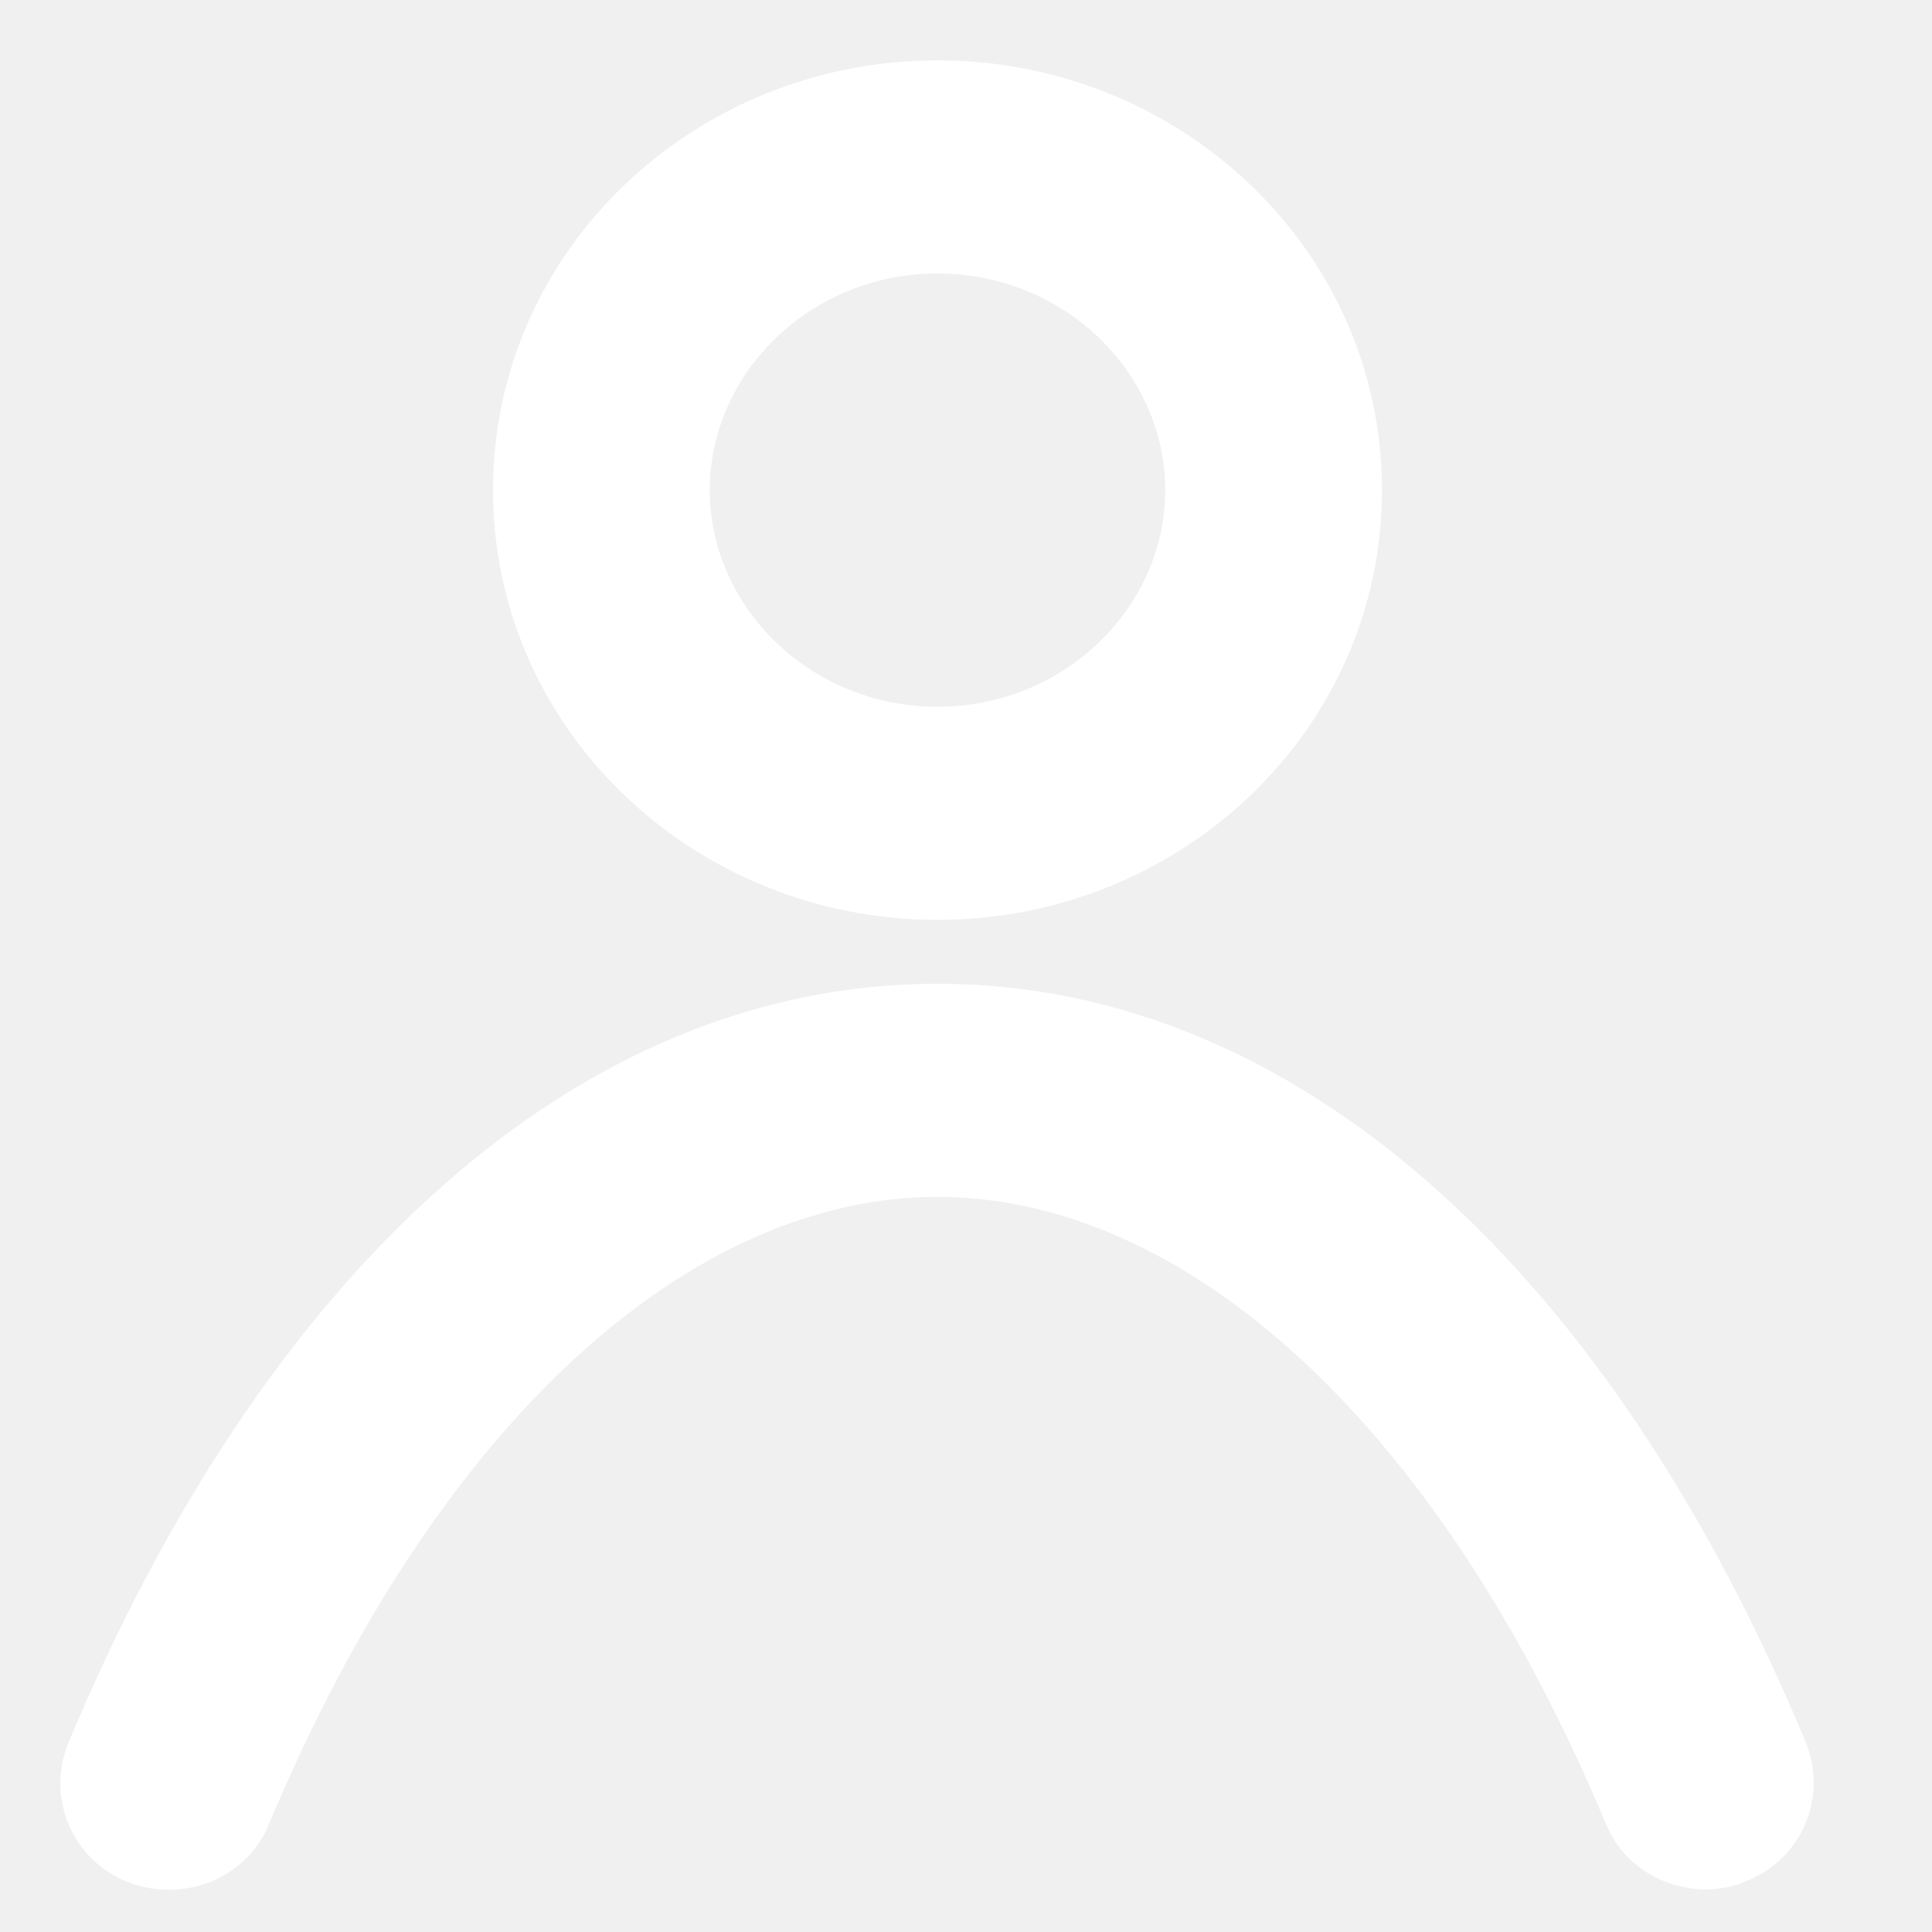
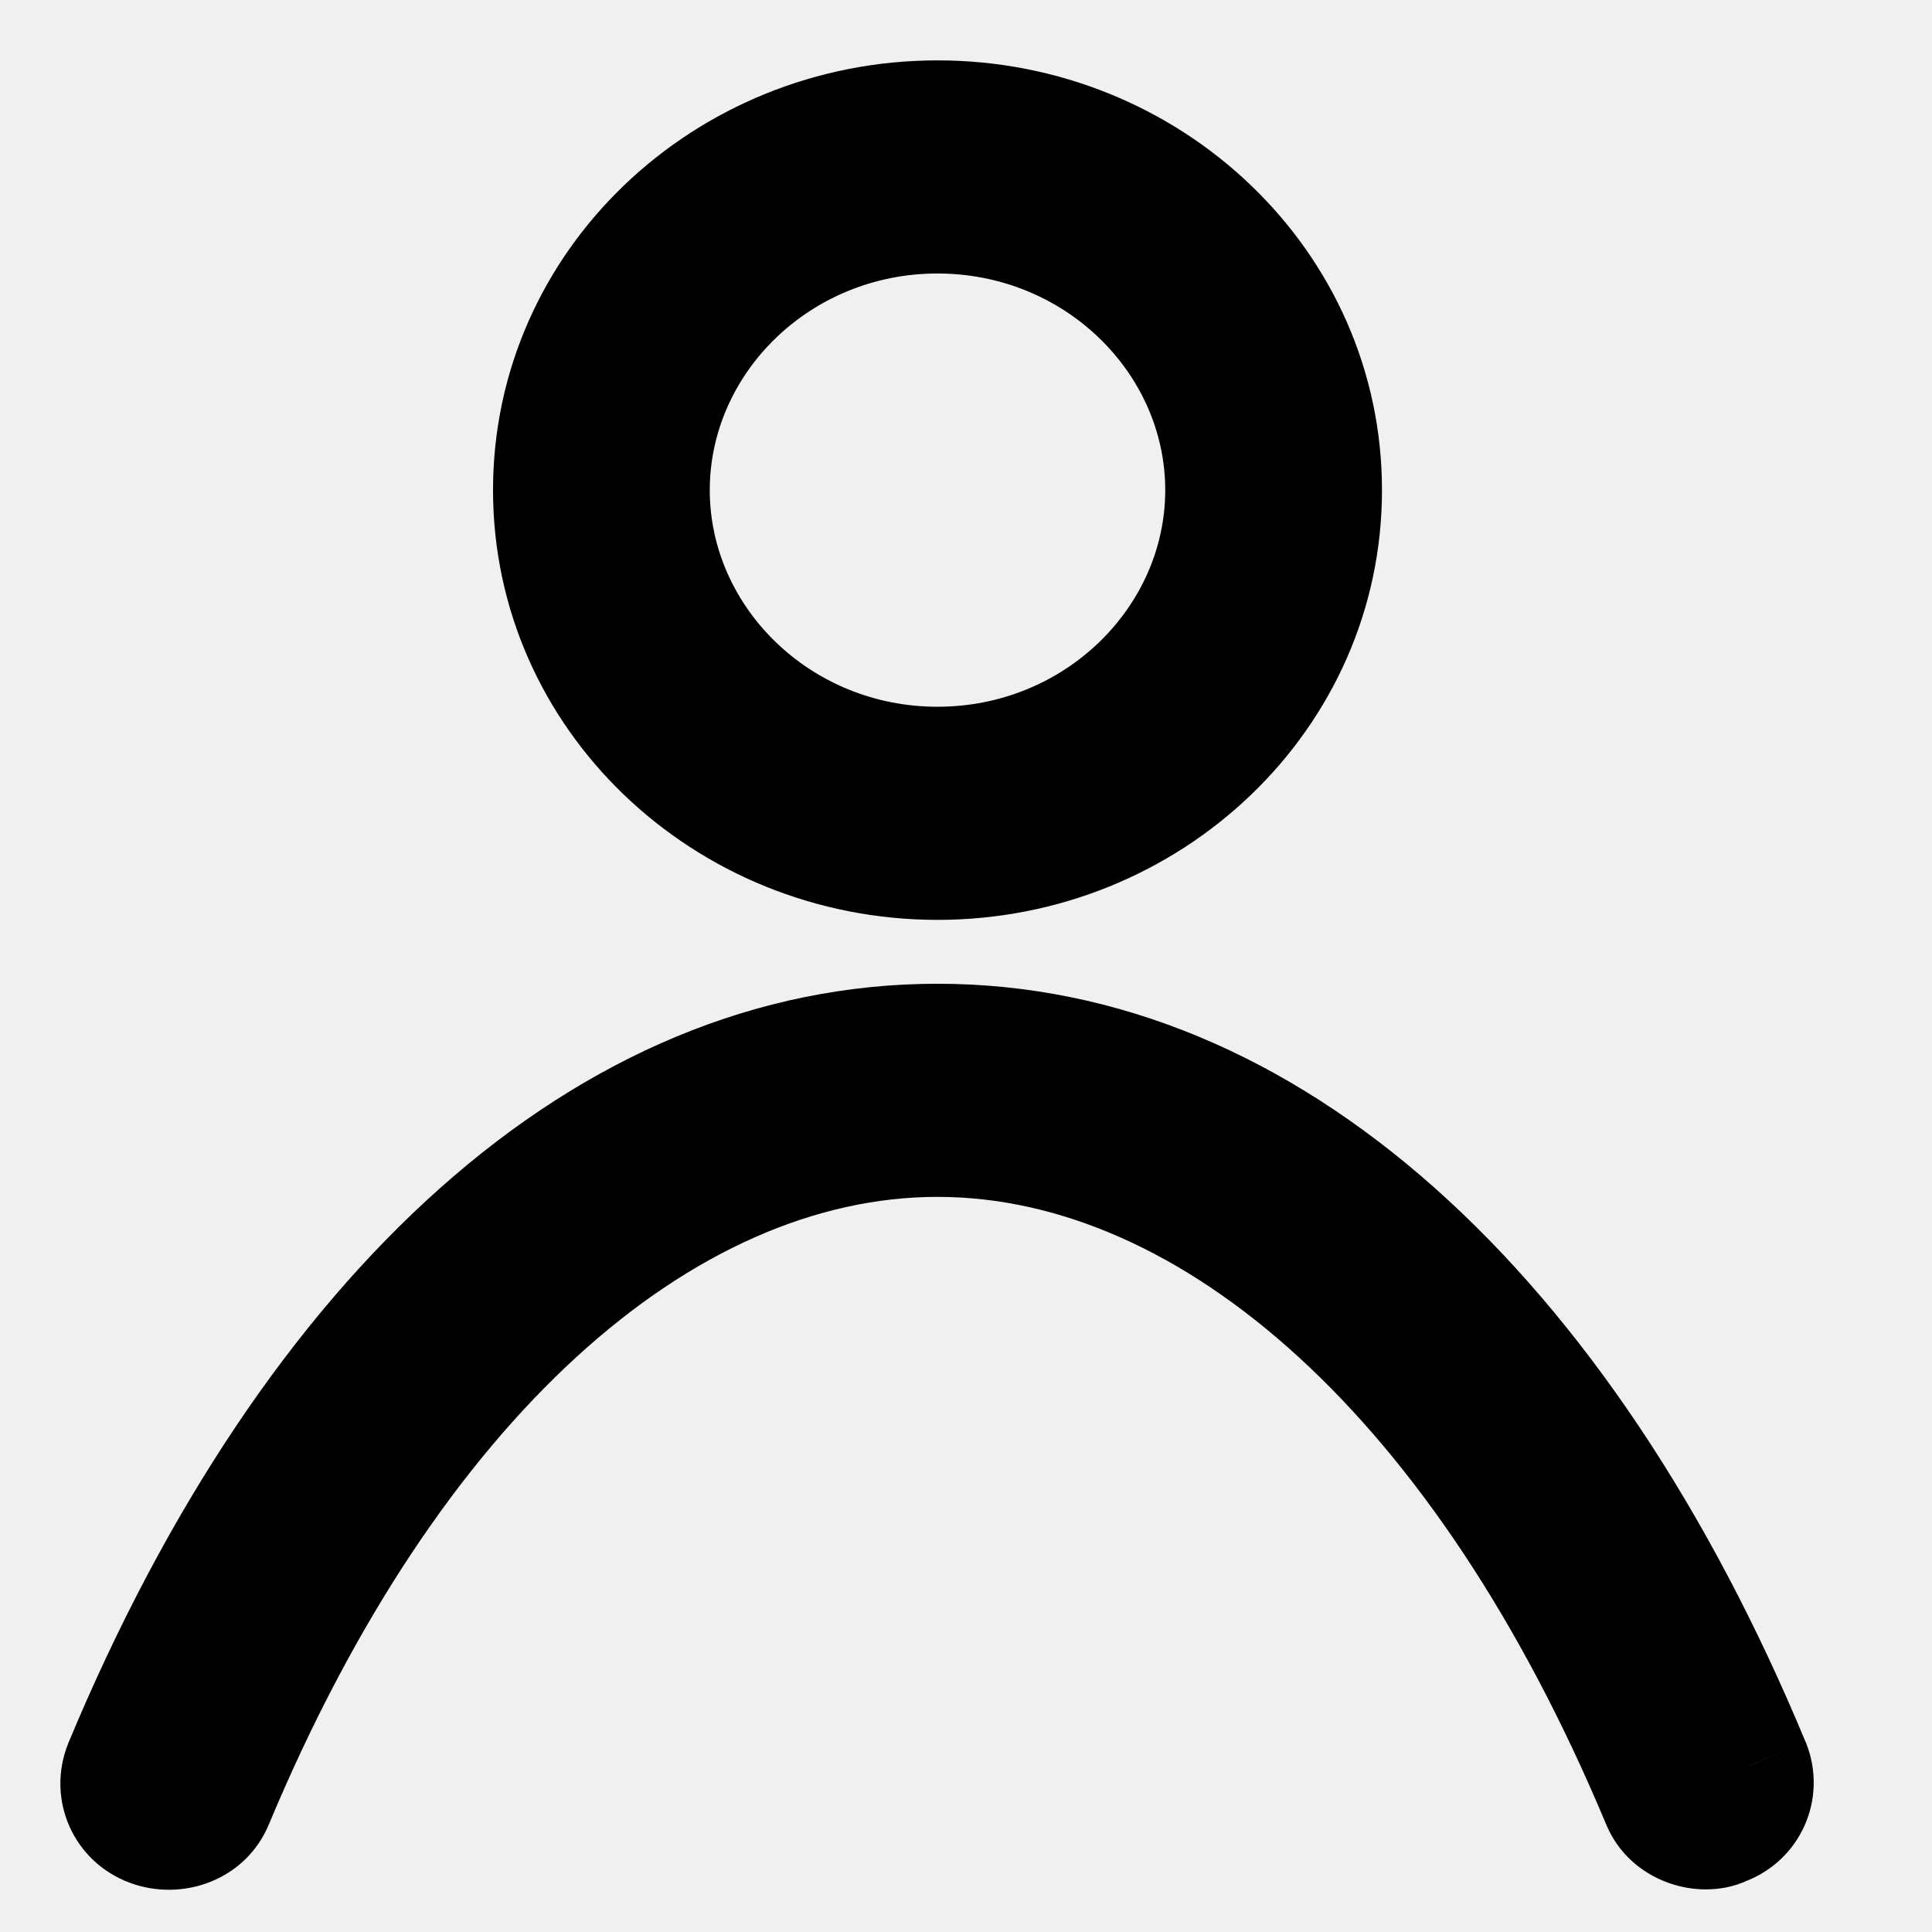
- <svg xmlns="http://www.w3.org/2000/svg" width="16" height="16" viewBox="0 0 16 16" fill="none">
-   <path fill-rule="evenodd" clip-rule="evenodd" d="M7.764 7.118C6.007 7.118 4.583 5.749 4.583 4.059C4.583 2.369 6.007 1 7.764 1C9.522 1 10.945 2.369 10.945 4.059C10.945 5.749 9.522 7.118 7.764 7.118ZM7.764 1.765C6.452 1.765 5.378 2.797 5.378 4.059C5.378 5.321 6.452 6.353 7.764 6.353C9.076 6.353 10.15 5.321 10.15 4.059C10.15 2.797 9.076 1.765 7.764 1.765ZM13.761 14.91C13.816 15.055 13.967 15.147 14.126 15.147C14.174 15.147 14.222 15.139 14.27 15.117C14.476 15.04 14.572 14.818 14.492 14.62C12.918 10.826 10.46 8.647 7.764 8.647C5.068 8.647 2.611 10.826 1.028 14.627C0.948 14.826 1.044 15.048 1.251 15.124C1.457 15.201 1.688 15.109 1.768 14.91C3.207 11.469 5.442 9.412 7.764 9.412C10.086 9.412 12.321 11.469 13.761 14.91Z" fill="white" />
-   <path d="M13.761 14.91L14.227 14.731L14.225 14.724L14.222 14.717L13.761 14.91ZM14.27 15.117L14.096 14.648L14.074 14.656L14.053 14.666L14.27 15.117ZM14.492 14.62L14.957 14.434L14.954 14.428L14.492 14.62ZM1.028 14.627L0.566 14.435L0.564 14.441L1.028 14.627ZM1.251 15.124L1.077 15.593H1.077L1.251 15.124ZM1.768 14.91L1.306 14.717L1.303 14.724L1.768 14.91ZM4.083 4.059C4.083 6.043 5.749 7.618 7.764 7.618V6.618C6.264 6.618 5.083 5.454 5.083 4.059H4.083ZM7.764 0.5C5.749 0.5 4.083 2.074 4.083 4.059H5.083C5.083 2.663 6.264 1.5 7.764 1.5V0.5ZM11.445 4.059C11.445 2.074 9.779 0.5 7.764 0.5V1.5C9.264 1.5 10.445 2.663 10.445 4.059H11.445ZM7.764 7.618C9.779 7.618 11.445 6.043 11.445 4.059H10.445C10.445 5.454 9.264 6.618 7.764 6.618V7.618ZM5.878 4.059C5.878 3.091 6.709 2.265 7.764 2.265V1.265C6.194 1.265 4.878 2.503 4.878 4.059H5.878ZM7.764 5.853C6.709 5.853 5.878 5.026 5.878 4.059H4.878C4.878 5.615 6.194 6.853 7.764 6.853V5.853ZM9.65 4.059C9.65 5.026 8.819 5.853 7.764 5.853V6.853C9.334 6.853 10.65 5.615 10.65 4.059H9.65ZM7.764 2.265C8.819 2.265 9.65 3.091 9.65 4.059H10.65C10.65 2.503 9.334 1.265 7.764 1.265V2.265ZM14.126 14.647C14.142 14.647 14.157 14.651 14.173 14.661C14.19 14.672 14.213 14.694 14.227 14.731L13.294 15.089C13.434 15.454 13.79 15.647 14.126 15.647V14.647ZM14.053 14.666C14.069 14.658 14.085 14.653 14.1 14.65C14.114 14.647 14.124 14.647 14.126 14.647V15.647C14.23 15.647 14.356 15.63 14.486 15.567L14.053 14.666ZM14.028 14.805C14.017 14.778 14.017 14.744 14.031 14.711C14.046 14.679 14.072 14.657 14.096 14.648L14.443 15.585C14.915 15.411 15.14 14.893 14.957 14.434L14.028 14.805ZM7.764 9.147C10.16 9.147 12.487 11.093 14.03 14.811L14.954 14.428C13.348 10.56 10.761 8.147 7.764 8.147V9.147ZM1.489 14.819C3.041 11.093 5.369 9.147 7.764 9.147V8.147C4.767 8.147 2.18 10.56 0.566 14.435L1.489 14.819ZM1.424 14.655C1.448 14.664 1.475 14.686 1.489 14.719C1.503 14.751 1.503 14.786 1.492 14.813L0.564 14.441C0.38 14.9 0.605 15.419 1.077 15.593L1.424 14.655ZM1.303 14.724C1.317 14.689 1.345 14.667 1.367 14.658C1.389 14.649 1.409 14.65 1.424 14.655L1.077 15.593C1.512 15.754 2.042 15.571 2.232 15.096L1.303 14.724ZM7.764 8.912C5.131 8.912 2.77 11.218 1.306 14.717L2.229 15.103C3.644 11.72 5.753 9.912 7.764 9.912V8.912ZM14.222 14.717C12.758 11.218 10.397 8.912 7.764 8.912V9.912C9.775 9.912 11.884 11.72 13.299 15.103L14.222 14.717Z" fill="white" />
+ <svg xmlns="http://www.w3.org/2000/svg" width="16" height="16" viewBox="0 0 16 16">
+   <path fill-rule="evenodd" clip-rule="evenodd" d="M7.764 7.118C6.007 7.118 4.583 5.749 4.583 4.059C4.583 2.369 6.007 1 7.764 1C9.522 1 10.945 2.369 10.945 4.059C10.945 5.749 9.522 7.118 7.764 7.118ZM7.764 1.765C6.452 1.765 5.378 2.797 5.378 4.059C5.378 5.321 6.452 6.353 7.764 6.353C9.076 6.353 10.15 5.321 10.15 4.059C10.15 2.797 9.076 1.765 7.764 1.765ZM13.761 14.91C13.816 15.055 13.967 15.147 14.126 15.147C14.174 15.147 14.222 15.139 14.27 15.117C14.476 15.04 14.572 14.818 14.492 14.62C12.918 10.826 10.46 8.647 7.764 8.647C5.068 8.647 2.611 10.826 1.028 14.627C0.948 14.826 1.044 15.048 1.251 15.124C1.457 15.201 1.688 15.109 1.768 14.91C3.207 11.469 5.442 9.412 7.764 9.412C10.086 9.412 12.321 11.469 13.761 14.91Z" />
+   <path d="M13.761 14.91L14.227 14.731L14.225 14.724L14.222 14.717L13.761 14.91ZM14.27 15.117L14.096 14.648L14.074 14.656L14.053 14.666L14.27 15.117ZM14.492 14.62L14.957 14.434L14.954 14.428L14.492 14.62ZM1.028 14.627L0.566 14.435L0.564 14.441L1.028 14.627ZM1.251 15.124L1.077 15.593H1.077L1.251 15.124ZM1.768 14.91L1.306 14.717L1.303 14.724L1.768 14.91ZM4.083 4.059C4.083 6.043 5.749 7.618 7.764 7.618V6.618C6.264 6.618 5.083 5.454 5.083 4.059H4.083ZM7.764 0.5C5.749 0.5 4.083 2.074 4.083 4.059H5.083C5.083 2.663 6.264 1.5 7.764 1.5V0.5ZM11.445 4.059C11.445 2.074 9.779 0.5 7.764 0.5V1.5C9.264 1.5 10.445 2.663 10.445 4.059H11.445ZM7.764 7.618C9.779 7.618 11.445 6.043 11.445 4.059H10.445C10.445 5.454 9.264 6.618 7.764 6.618V7.618ZM5.878 4.059C5.878 3.091 6.709 2.265 7.764 2.265V1.265C6.194 1.265 4.878 2.503 4.878 4.059H5.878ZM7.764 5.853C6.709 5.853 5.878 5.026 5.878 4.059H4.878C4.878 5.615 6.194 6.853 7.764 6.853V5.853ZM9.65 4.059C9.65 5.026 8.819 5.853 7.764 5.853V6.853C9.334 6.853 10.65 5.615 10.65 4.059H9.65ZM7.764 2.265C8.819 2.265 9.65 3.091 9.65 4.059H10.65C10.65 2.503 9.334 1.265 7.764 1.265V2.265ZM14.126 14.647C14.142 14.647 14.157 14.651 14.173 14.661C14.19 14.672 14.213 14.694 14.227 14.731L13.294 15.089C13.434 15.454 13.79 15.647 14.126 15.647V14.647ZM14.053 14.666C14.069 14.658 14.085 14.653 14.1 14.65C14.114 14.647 14.124 14.647 14.126 14.647V15.647C14.23 15.647 14.356 15.63 14.486 15.567L14.053 14.666ZM14.028 14.805C14.017 14.778 14.017 14.744 14.031 14.711C14.046 14.679 14.072 14.657 14.096 14.648L14.443 15.585C14.915 15.411 15.14 14.893 14.957 14.434L14.028 14.805ZM7.764 9.147C10.16 9.147 12.487 11.093 14.03 14.811L14.954 14.428C13.348 10.56 10.761 8.147 7.764 8.147V9.147ZM1.489 14.819C3.041 11.093 5.369 9.147 7.764 9.147V8.147C4.767 8.147 2.18 10.56 0.566 14.435L1.489 14.819ZM1.424 14.655C1.448 14.664 1.475 14.686 1.489 14.719C1.503 14.751 1.503 14.786 1.492 14.813L0.564 14.441C0.38 14.9 0.605 15.419 1.077 15.593L1.424 14.655ZM1.303 14.724C1.317 14.689 1.345 14.667 1.367 14.658C1.389 14.649 1.409 14.65 1.424 14.655L1.077 15.593C1.512 15.754 2.042 15.571 2.232 15.096L1.303 14.724ZM7.764 8.912C5.131 8.912 2.77 11.218 1.306 14.717L2.229 15.103C3.644 11.72 5.753 9.912 7.764 9.912V8.912ZM14.222 14.717C12.758 11.218 10.397 8.912 7.764 8.912V9.912C9.775 9.912 11.884 11.72 13.299 15.103L14.222 14.717Z" />
</svg>
